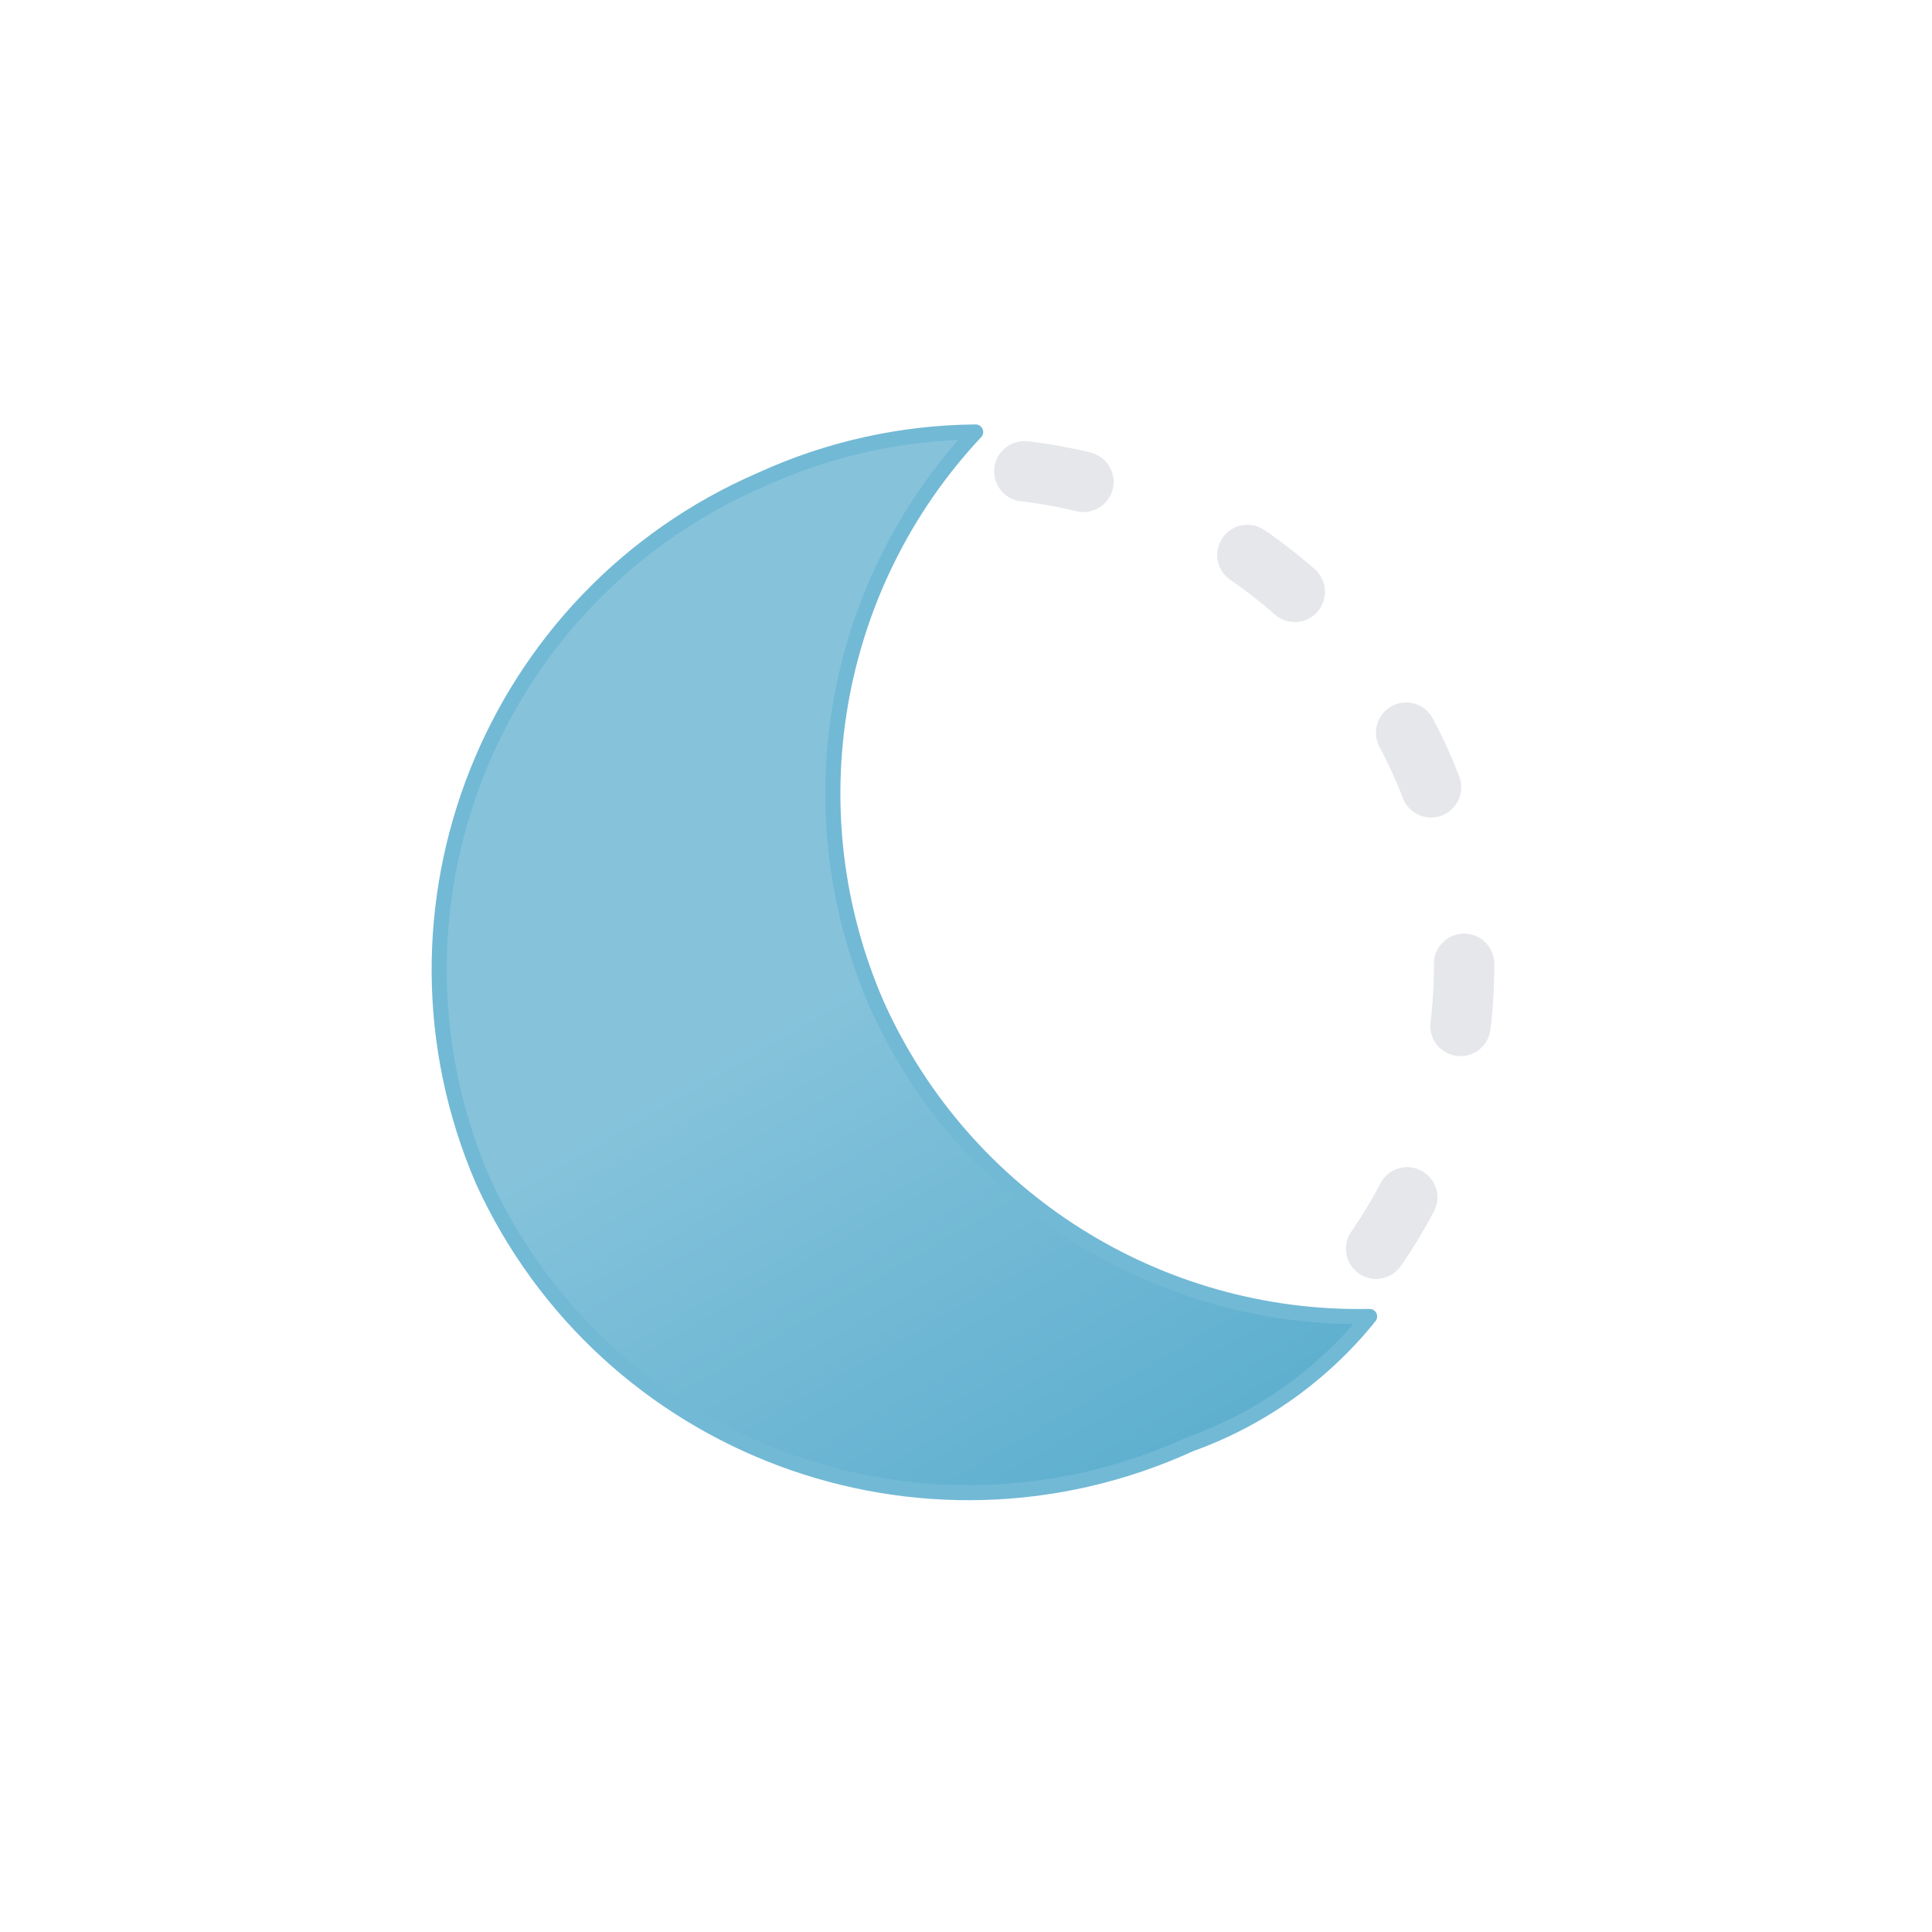
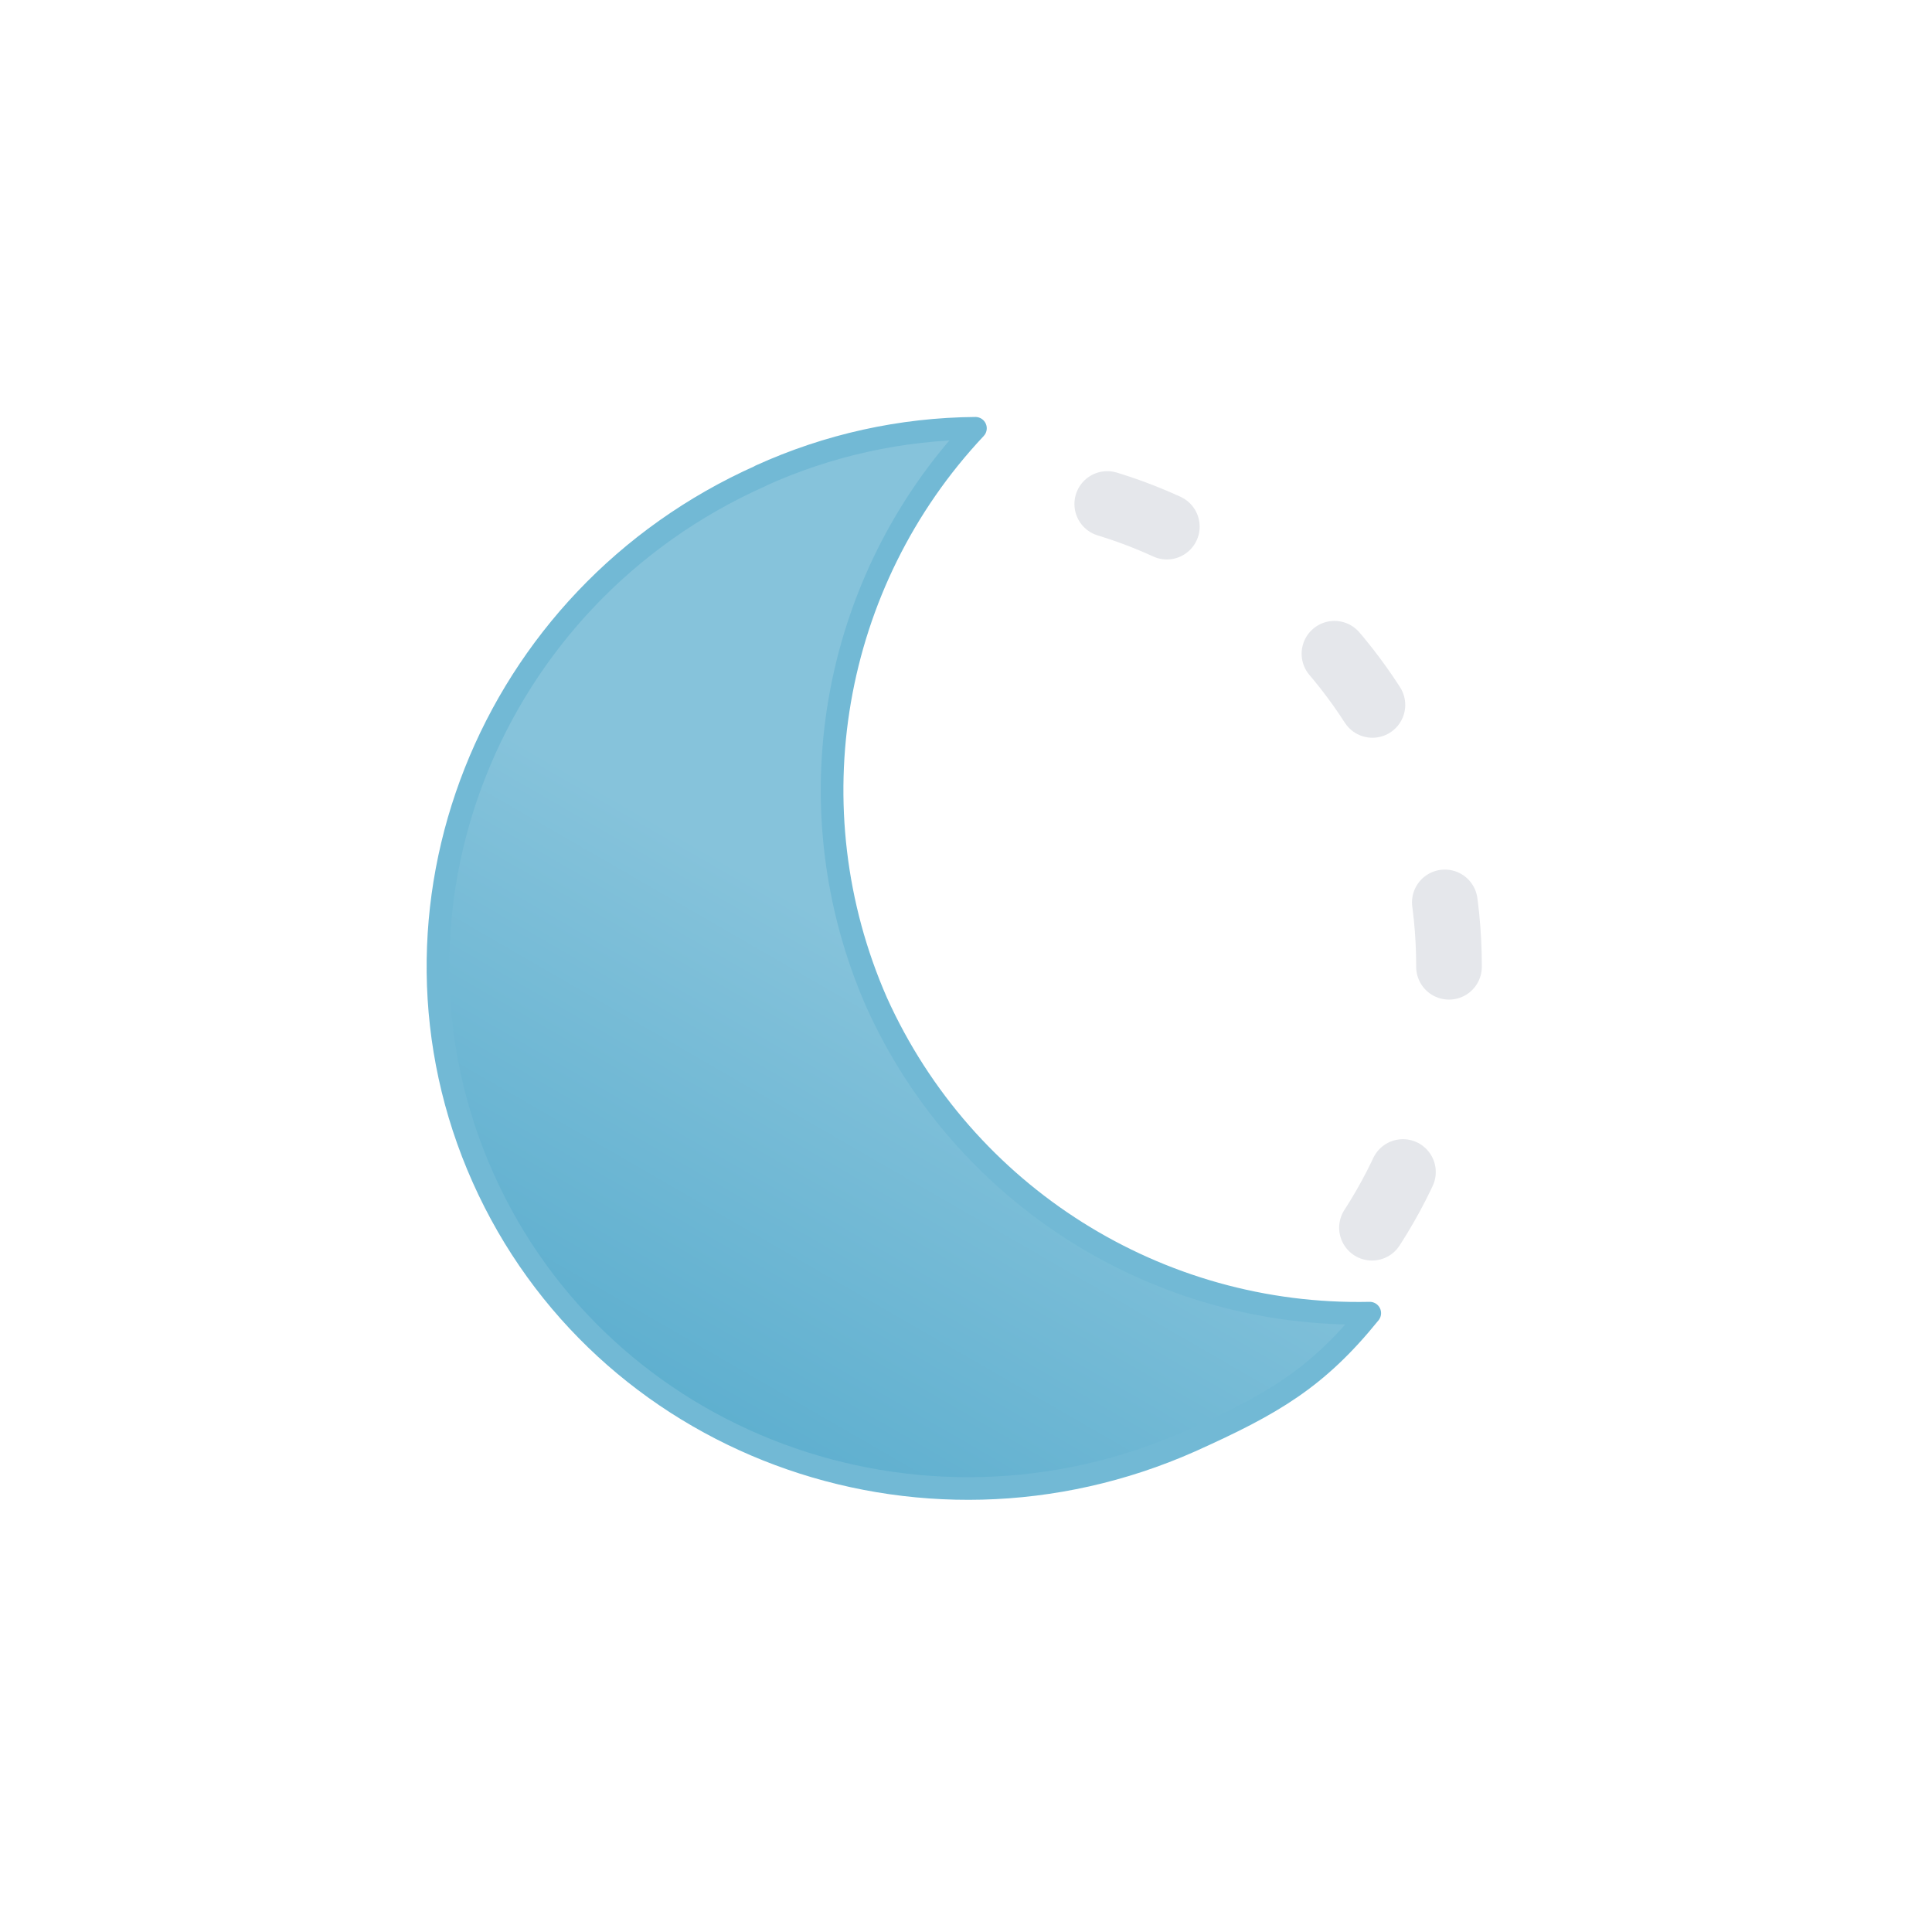
- <svg xmlns="http://www.w3.org/2000/svg" viewBox="0 0 64 64">
+ <svg xmlns="http://www.w3.org/2000/svg" viewBox="0 0 512 512">
  <defs>
-     <linearGradient id="a" x1="19.64" x2="37.19" y1="18.96" y2="49.35" gradientUnits="userSpaceOnUse">
+     <linearGradient id="a" x1="12482" x2="12613.8" y1="147.7" y2="376" gradientTransform="matrix(-1 0 0 1 12799.71 0)" gradientUnits="userSpaceOnUse">
      <stop offset="0" stop-color="#86c3db" />
-       <stop offset=".45" stop-color="#86c3db" />
+       <stop offset=".5" stop-color="#86c3db" />
      <stop offset="1" stop-color="#5eafcf" />
    </linearGradient>
  </defs>
-   <circle cx="32" cy="32" r="16.5" fill="none" stroke="#e5e7eb" stroke-dasharray="1.99 5.98" stroke-linecap="round" stroke-linejoin="round" stroke-width="2" />
-   <path fill="url(#a)" stroke="#72b9d5" stroke-linecap="round" stroke-linejoin="round" stroke-width=".5" d="M29.06 33.31a17.52 17.52 0 0 1 3.26-19 17.44 17.44 0 0 0-7.11 1.58A17.68 17.68 0 0 0 16 39.12a17.68 17.68 0 0 0 23.43 8.72 13.45 13.45 0 0 0 5.94-4.23 17.51 17.51 0 0 1-16.31-10.3z" />
+   <path fill="none" stroke="#e5e7eb" stroke-dasharray="16.9 56.2" stroke-linecap="round" stroke-linejoin="round" stroke-width="17.4" d="M384 256a128 128 0 00-128-128c-169.8 6.7-169.7 249.3 0 256a128 128 0 00128-128Z" />
+   <path fill="url(#a)" stroke="#72b9d5" stroke-linecap="round" stroke-linejoin="round" stroke-width="6" d="M201.5 126.1a140.3 140.3 0 0157-12.6 140 140 0 00-26.2 152.1A140 140 0 00363 348c-14 17.3-25.7 24.1-47.5 33.9-72.1 32-156 .8-187.5-69.8s1.5-153.9 73.6-186Z" />
</svg>
